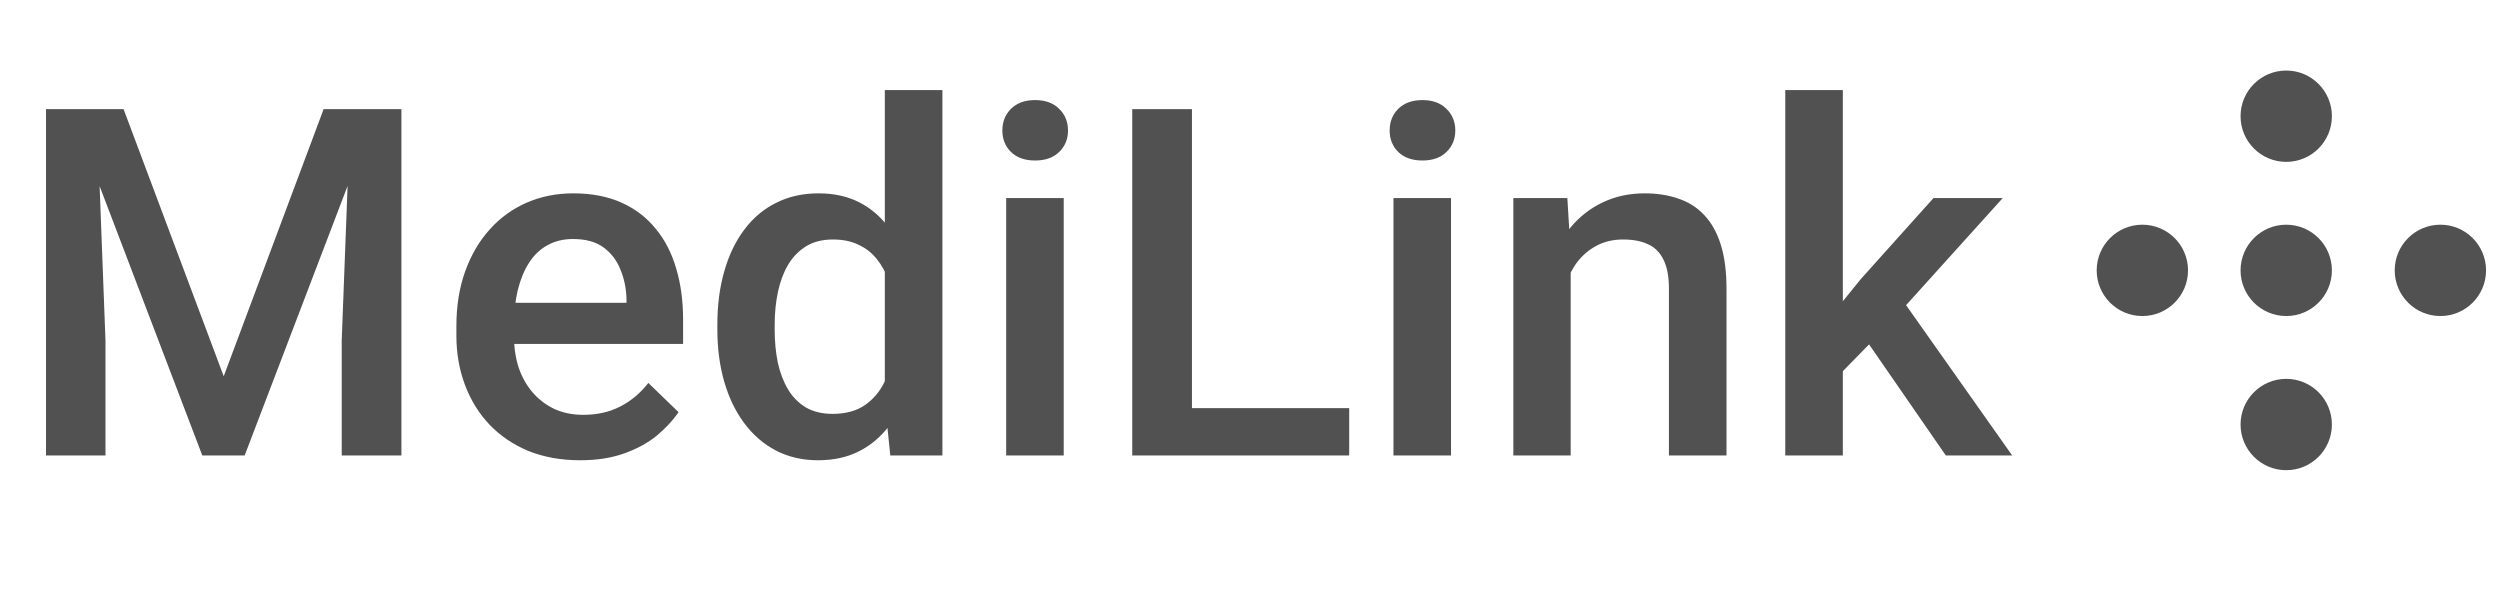
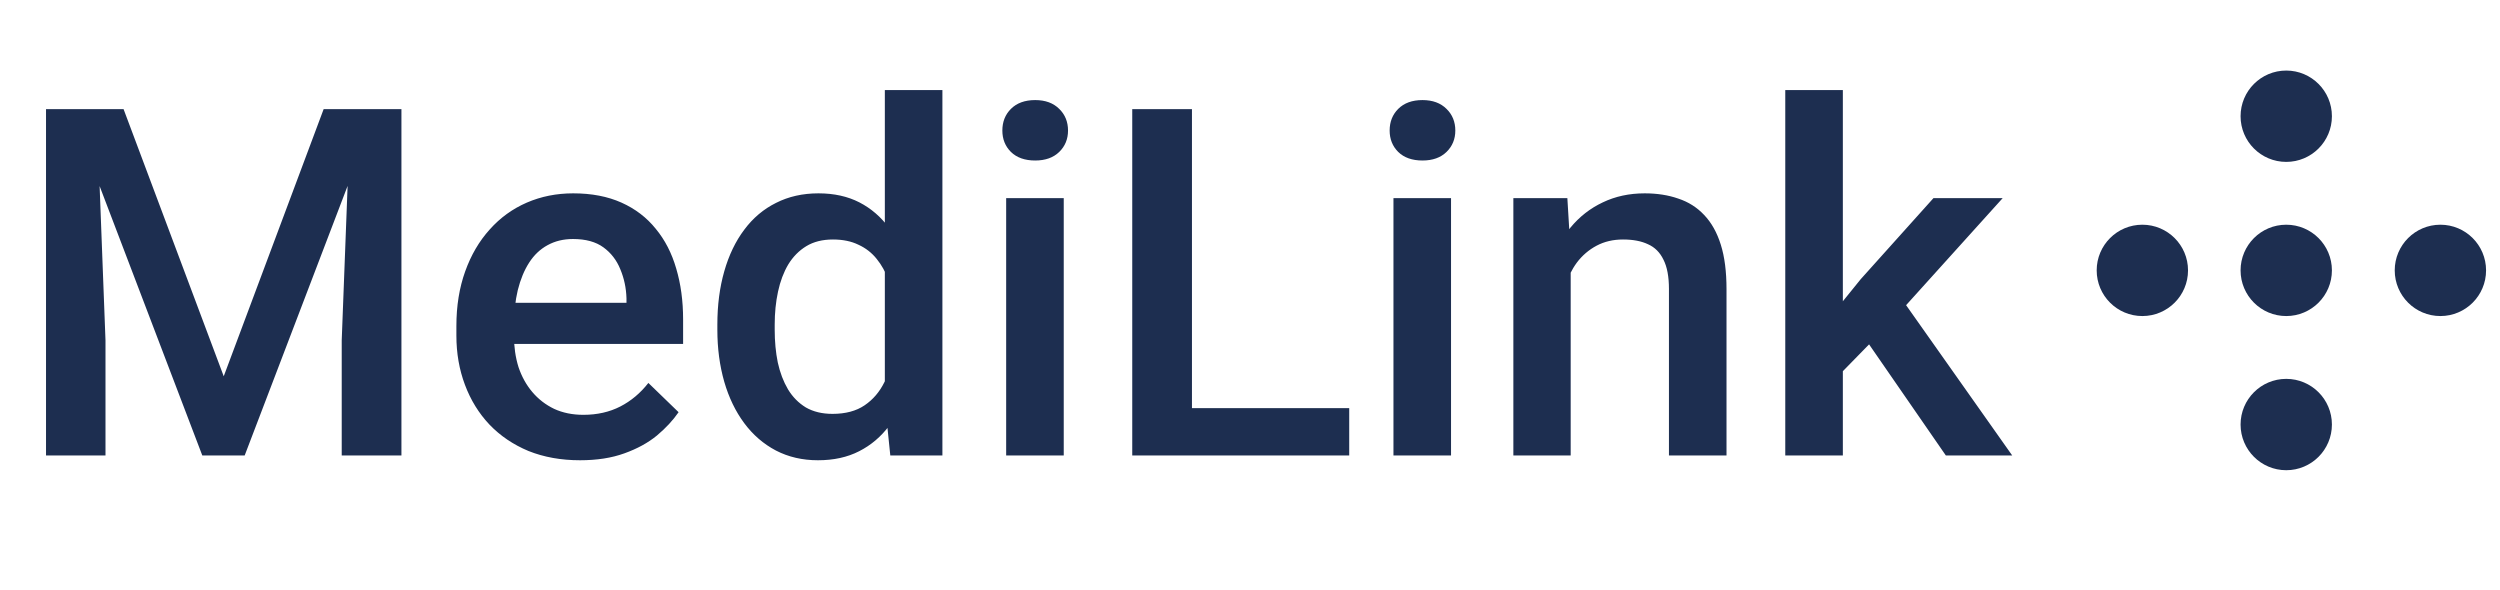
<svg xmlns="http://www.w3.org/2000/svg" width="157" height="37" viewBox="0 0 157 37" fill="none">
-   <path d="M4.413 6.853H7.76L14.049 23.63L20.324 6.853H23.671L15.364 28.605H12.705L4.413 6.853ZM2.889 6.853H6.072L6.624 21.374V28.605H2.889V6.853ZM22.012 6.853H25.209V28.605H21.46V21.374L22.012 6.853ZM36.429 28.904C35.234 28.904 34.154 28.71 33.187 28.322C32.231 27.923 31.415 27.37 30.737 26.663C30.07 25.956 29.557 25.124 29.198 24.168C28.84 23.212 28.661 22.181 28.661 21.076V20.478C28.661 19.213 28.845 18.068 29.213 17.042C29.582 16.016 30.095 15.139 30.752 14.412C31.41 13.675 32.186 13.113 33.083 12.724C33.979 12.336 34.95 12.142 35.996 12.142C37.151 12.142 38.162 12.336 39.029 12.724C39.895 13.113 40.612 13.661 41.18 14.368C41.758 15.065 42.186 15.896 42.465 16.863C42.754 17.829 42.898 18.894 42.898 20.06V21.599H30.409V19.014H39.343V18.73C39.323 18.083 39.193 17.475 38.954 16.907C38.725 16.34 38.372 15.882 37.894 15.533C37.415 15.184 36.778 15.01 35.981 15.01C35.384 15.01 34.851 15.139 34.383 15.399C33.924 15.648 33.541 16.011 33.232 16.489C32.923 16.967 32.684 17.545 32.515 18.222C32.356 18.889 32.276 19.641 32.276 20.478V21.076C32.276 21.783 32.371 22.44 32.56 23.048C32.759 23.645 33.048 24.168 33.426 24.616C33.805 25.065 34.263 25.418 34.801 25.677C35.339 25.926 35.951 26.051 36.639 26.051C37.505 26.051 38.277 25.876 38.954 25.528C39.632 25.179 40.219 24.686 40.717 24.049L42.614 25.886C42.266 26.394 41.813 26.882 41.255 27.35C40.697 27.809 40.015 28.182 39.208 28.471C38.411 28.76 37.485 28.904 36.429 28.904ZM55.567 25.259V5.658H59.183V28.605H55.911L55.567 25.259ZM45.05 20.702V20.388C45.05 19.163 45.194 18.048 45.483 17.042C45.772 16.026 46.19 15.155 46.738 14.427C47.286 13.69 47.953 13.128 48.74 12.739C49.527 12.341 50.413 12.142 51.399 12.142C52.375 12.142 53.232 12.331 53.969 12.709C54.706 13.088 55.333 13.631 55.851 14.338C56.369 15.035 56.782 15.872 57.091 16.848C57.4 17.814 57.619 18.889 57.749 20.075V21.076C57.619 22.231 57.4 23.287 57.091 24.243C56.782 25.199 56.369 26.026 55.851 26.723C55.333 27.42 54.701 27.958 53.954 28.336C53.217 28.715 52.355 28.904 51.369 28.904C50.393 28.904 49.512 28.7 48.725 28.292C47.948 27.883 47.286 27.311 46.738 26.573C46.19 25.837 45.772 24.97 45.483 23.974C45.194 22.968 45.05 21.877 45.05 20.702ZM48.65 20.388V20.702C48.65 21.439 48.715 22.126 48.844 22.764C48.984 23.401 49.198 23.964 49.487 24.452C49.776 24.93 50.149 25.309 50.607 25.587C51.075 25.856 51.633 25.991 52.281 25.991C53.097 25.991 53.77 25.812 54.297 25.453C54.825 25.095 55.239 24.611 55.538 24.004C55.846 23.386 56.055 22.699 56.165 21.942V19.238C56.105 18.65 55.981 18.103 55.791 17.595C55.612 17.087 55.368 16.643 55.059 16.265C54.751 15.877 54.367 15.578 53.909 15.369C53.461 15.149 52.928 15.04 52.31 15.04C51.653 15.04 51.095 15.179 50.637 15.458C50.179 15.737 49.801 16.121 49.502 16.609C49.213 17.097 48.999 17.664 48.859 18.312C48.72 18.959 48.65 19.651 48.65 20.388ZM66.802 12.44V28.605H63.187V12.44H66.802ZM62.948 8.197C62.948 7.65 63.127 7.196 63.486 6.838C63.854 6.469 64.362 6.285 65.009 6.285C65.647 6.285 66.15 6.469 66.518 6.838C66.887 7.196 67.071 7.65 67.071 8.197C67.071 8.735 66.887 9.183 66.518 9.542C66.15 9.901 65.647 10.08 65.009 10.08C64.362 10.08 63.854 9.901 63.486 9.542C63.127 9.183 62.948 8.735 62.948 8.197ZM84.73 25.632V28.605H73.809V25.632H84.73ZM74.855 6.853V28.605H71.105V6.853H74.855ZM91.124 12.44V28.605H87.509V12.44H91.124ZM87.27 8.197C87.27 7.65 87.449 7.196 87.808 6.838C88.176 6.469 88.684 6.285 89.332 6.285C89.969 6.285 90.472 6.469 90.84 6.838C91.209 7.196 91.393 7.65 91.393 8.197C91.393 8.735 91.209 9.183 90.84 9.542C90.472 9.901 89.969 10.08 89.332 10.08C88.684 10.08 88.176 9.901 87.808 9.542C87.449 9.183 87.27 8.735 87.27 8.197ZM98.639 15.892V28.605H95.038V12.44H98.43L98.639 15.892ZM97.997 19.925L96.831 19.91C96.841 18.765 97.001 17.714 97.309 16.758C97.628 15.802 98.066 14.98 98.624 14.293C99.192 13.606 99.869 13.078 100.656 12.709C101.443 12.331 102.319 12.142 103.285 12.142C104.062 12.142 104.764 12.251 105.392 12.47C106.029 12.679 106.572 13.023 107.02 13.501C107.478 13.979 107.827 14.602 108.066 15.369C108.305 16.126 108.425 17.057 108.425 18.162V28.605H104.809V18.147C104.809 17.371 104.695 16.758 104.466 16.31C104.246 15.852 103.923 15.528 103.495 15.339C103.076 15.139 102.553 15.04 101.926 15.04C101.308 15.04 100.756 15.169 100.268 15.428C99.779 15.687 99.366 16.041 99.028 16.489C98.699 16.937 98.445 17.455 98.266 18.043C98.086 18.631 97.997 19.258 97.997 19.925ZM115.73 5.658V28.605H112.115V5.658H115.73ZM125.77 12.44L118.733 20.239L114.879 24.183L113.938 21.135L116.851 17.535L121.422 12.44H125.77ZM122.199 28.605L116.955 21.016L119.226 18.491L126.367 28.605H122.199Z" fill="#515151" />
-   <circle cx="143.575" cy="7.298" r="2.868" fill="#515151" />
-   <circle cx="143.575" cy="16.979" r="2.868" fill="#515151" />
-   <circle cx="143.575" cy="26.66" r="2.868" fill="#515151" />
-   <circle cx="134.54" cy="16.979" r="2.868" fill="#515151" />
-   <circle cx="153.256" cy="16.979" r="2.868" fill="#515151" />
+   <path d="M4.414 6.853H7.76L14.05 23.631L20.325 6.853H23.671L15.365 28.605H12.705L4.414 6.853ZM2.89 6.853H6.072L6.625 21.375V28.605H2.89V6.853ZM22.013 6.853H25.21V28.605H21.46V21.375L22.013 6.853ZM36.43 28.904C35.235 28.904 34.154 28.71 33.188 28.322C32.232 27.923 31.415 27.37 30.738 26.663C30.07 25.956 29.558 25.125 29.199 24.168C28.84 23.212 28.661 22.181 28.661 21.076V20.478C28.661 19.213 28.845 18.068 29.214 17.042C29.582 16.016 30.095 15.14 30.753 14.413C31.41 13.675 32.187 13.113 33.083 12.724C33.98 12.336 34.951 12.142 35.997 12.142C37.152 12.142 38.163 12.336 39.029 12.724C39.896 13.113 40.613 13.661 41.181 14.368C41.758 15.065 42.187 15.897 42.466 16.863C42.754 17.829 42.899 18.895 42.899 20.06V21.599H30.409V19.014H39.343V18.73C39.323 18.083 39.194 17.475 38.955 16.907C38.726 16.34 38.372 15.882 37.894 15.533C37.416 15.184 36.779 15.01 35.982 15.01C35.384 15.01 34.851 15.14 34.383 15.399C33.925 15.648 33.541 16.011 33.233 16.489C32.924 16.967 32.685 17.545 32.516 18.222C32.356 18.89 32.277 19.642 32.277 20.478V21.076C32.277 21.783 32.371 22.44 32.56 23.048C32.76 23.645 33.048 24.168 33.427 24.616C33.805 25.065 34.264 25.418 34.801 25.677C35.339 25.926 35.952 26.051 36.639 26.051C37.505 26.051 38.277 25.876 38.955 25.528C39.632 25.179 40.22 24.686 40.718 24.049L42.615 25.886C42.266 26.394 41.813 26.882 41.255 27.351C40.698 27.809 40.015 28.182 39.209 28.471C38.412 28.76 37.486 28.904 36.43 28.904ZM55.568 25.259V5.658H59.183V28.605H55.911L55.568 25.259ZM45.05 20.702V20.389C45.05 19.163 45.195 18.048 45.483 17.042C45.772 16.026 46.191 15.155 46.738 14.428C47.286 13.691 47.953 13.128 48.74 12.739C49.527 12.341 50.414 12.142 51.4 12.142C52.376 12.142 53.232 12.331 53.969 12.709C54.706 13.088 55.334 13.631 55.852 14.338C56.37 15.035 56.783 15.872 57.092 16.848C57.401 17.814 57.62 18.89 57.749 20.075V21.076C57.62 22.231 57.401 23.287 57.092 24.243C56.783 25.199 56.37 26.026 55.852 26.723C55.334 27.42 54.701 27.958 53.954 28.337C53.217 28.715 52.356 28.904 51.37 28.904C50.394 28.904 49.512 28.7 48.725 28.292C47.949 27.883 47.286 27.311 46.738 26.574C46.191 25.837 45.772 24.97 45.483 23.974C45.195 22.968 45.05 21.878 45.05 20.702ZM48.651 20.389V20.702C48.651 21.439 48.715 22.127 48.845 22.764C48.984 23.401 49.199 23.964 49.487 24.452C49.776 24.93 50.15 25.309 50.608 25.588C51.076 25.857 51.634 25.991 52.281 25.991C53.098 25.991 53.77 25.812 54.298 25.453C54.826 25.095 55.239 24.611 55.538 24.004C55.847 23.387 56.056 22.699 56.165 21.942V19.238C56.106 18.651 55.981 18.103 55.792 17.595C55.613 17.087 55.369 16.644 55.06 16.265C54.751 15.877 54.368 15.578 53.91 15.369C53.461 15.15 52.928 15.04 52.311 15.04C51.654 15.04 51.096 15.18 50.638 15.458C50.179 15.737 49.801 16.121 49.502 16.609C49.213 17.097 48.999 17.665 48.86 18.312C48.72 18.959 48.651 19.651 48.651 20.389ZM66.803 12.441V28.605H63.187V12.441H66.803ZM62.948 8.198C62.948 7.65 63.127 7.197 63.486 6.838C63.855 6.47 64.362 6.285 65.01 6.285C65.647 6.285 66.15 6.47 66.519 6.838C66.887 7.197 67.072 7.65 67.072 8.198C67.072 8.735 66.887 9.184 66.519 9.542C66.15 9.901 65.647 10.08 65.01 10.08C64.362 10.08 63.855 9.901 63.486 9.542C63.127 9.184 62.948 8.735 62.948 8.198ZM84.731 25.632V28.605H73.809V25.632H84.731ZM74.855 6.853V28.605H71.105V6.853H74.855ZM91.125 12.441V28.605H87.509V12.441H91.125ZM87.27 8.198C87.27 7.65 87.45 7.197 87.808 6.838C88.177 6.47 88.685 6.285 89.332 6.285C89.969 6.285 90.472 6.47 90.841 6.838C91.209 7.197 91.394 7.65 91.394 8.198C91.394 8.735 91.209 9.184 90.841 9.542C90.472 9.901 89.969 10.08 89.332 10.08C88.685 10.08 88.177 9.901 87.808 9.542C87.45 9.184 87.27 8.735 87.27 8.198ZM98.639 15.892V28.605H95.039V12.441H98.43L98.639 15.892ZM97.997 19.925L96.832 19.91C96.842 18.765 97.001 17.714 97.31 16.758C97.629 15.802 98.067 14.98 98.625 14.293C99.192 13.606 99.87 13.078 100.656 12.709C101.443 12.331 102.32 12.142 103.286 12.142C104.063 12.142 104.765 12.251 105.392 12.47C106.03 12.68 106.573 13.023 107.021 13.501C107.479 13.979 107.828 14.602 108.067 15.369C108.306 16.126 108.425 17.057 108.425 18.163V28.605H104.81V18.148C104.81 17.371 104.695 16.758 104.466 16.31C104.247 15.852 103.923 15.528 103.495 15.339C103.077 15.14 102.554 15.04 101.926 15.04C101.309 15.04 100.756 15.169 100.268 15.428C99.78 15.687 99.367 16.041 99.028 16.489C98.699 16.937 98.445 17.455 98.266 18.043C98.087 18.631 97.997 19.258 97.997 19.925ZM115.731 5.658V28.605H112.115V5.658H115.731ZM125.77 12.441L118.734 20.239L114.879 24.183L113.938 21.136L116.851 17.535L121.423 12.441H125.77ZM122.2 28.605L116.956 21.016L119.227 18.491L126.368 28.605H122.2Z" fill="#1D2E50" />
+   <circle cx="143.576" cy="7.299" r="2.868" fill="#1D2E50" />
+   <circle cx="143.576" cy="16.98" r="2.868" fill="#1D2E50" />
+   <circle cx="143.576" cy="26.661" r="2.868" fill="#1D2E50" />
+   <circle cx="134.54" cy="16.98" r="2.868" fill="#1D2E50" />
+   <circle cx="153.257" cy="16.98" r="2.868" fill="#1D2E50" />
</svg>
